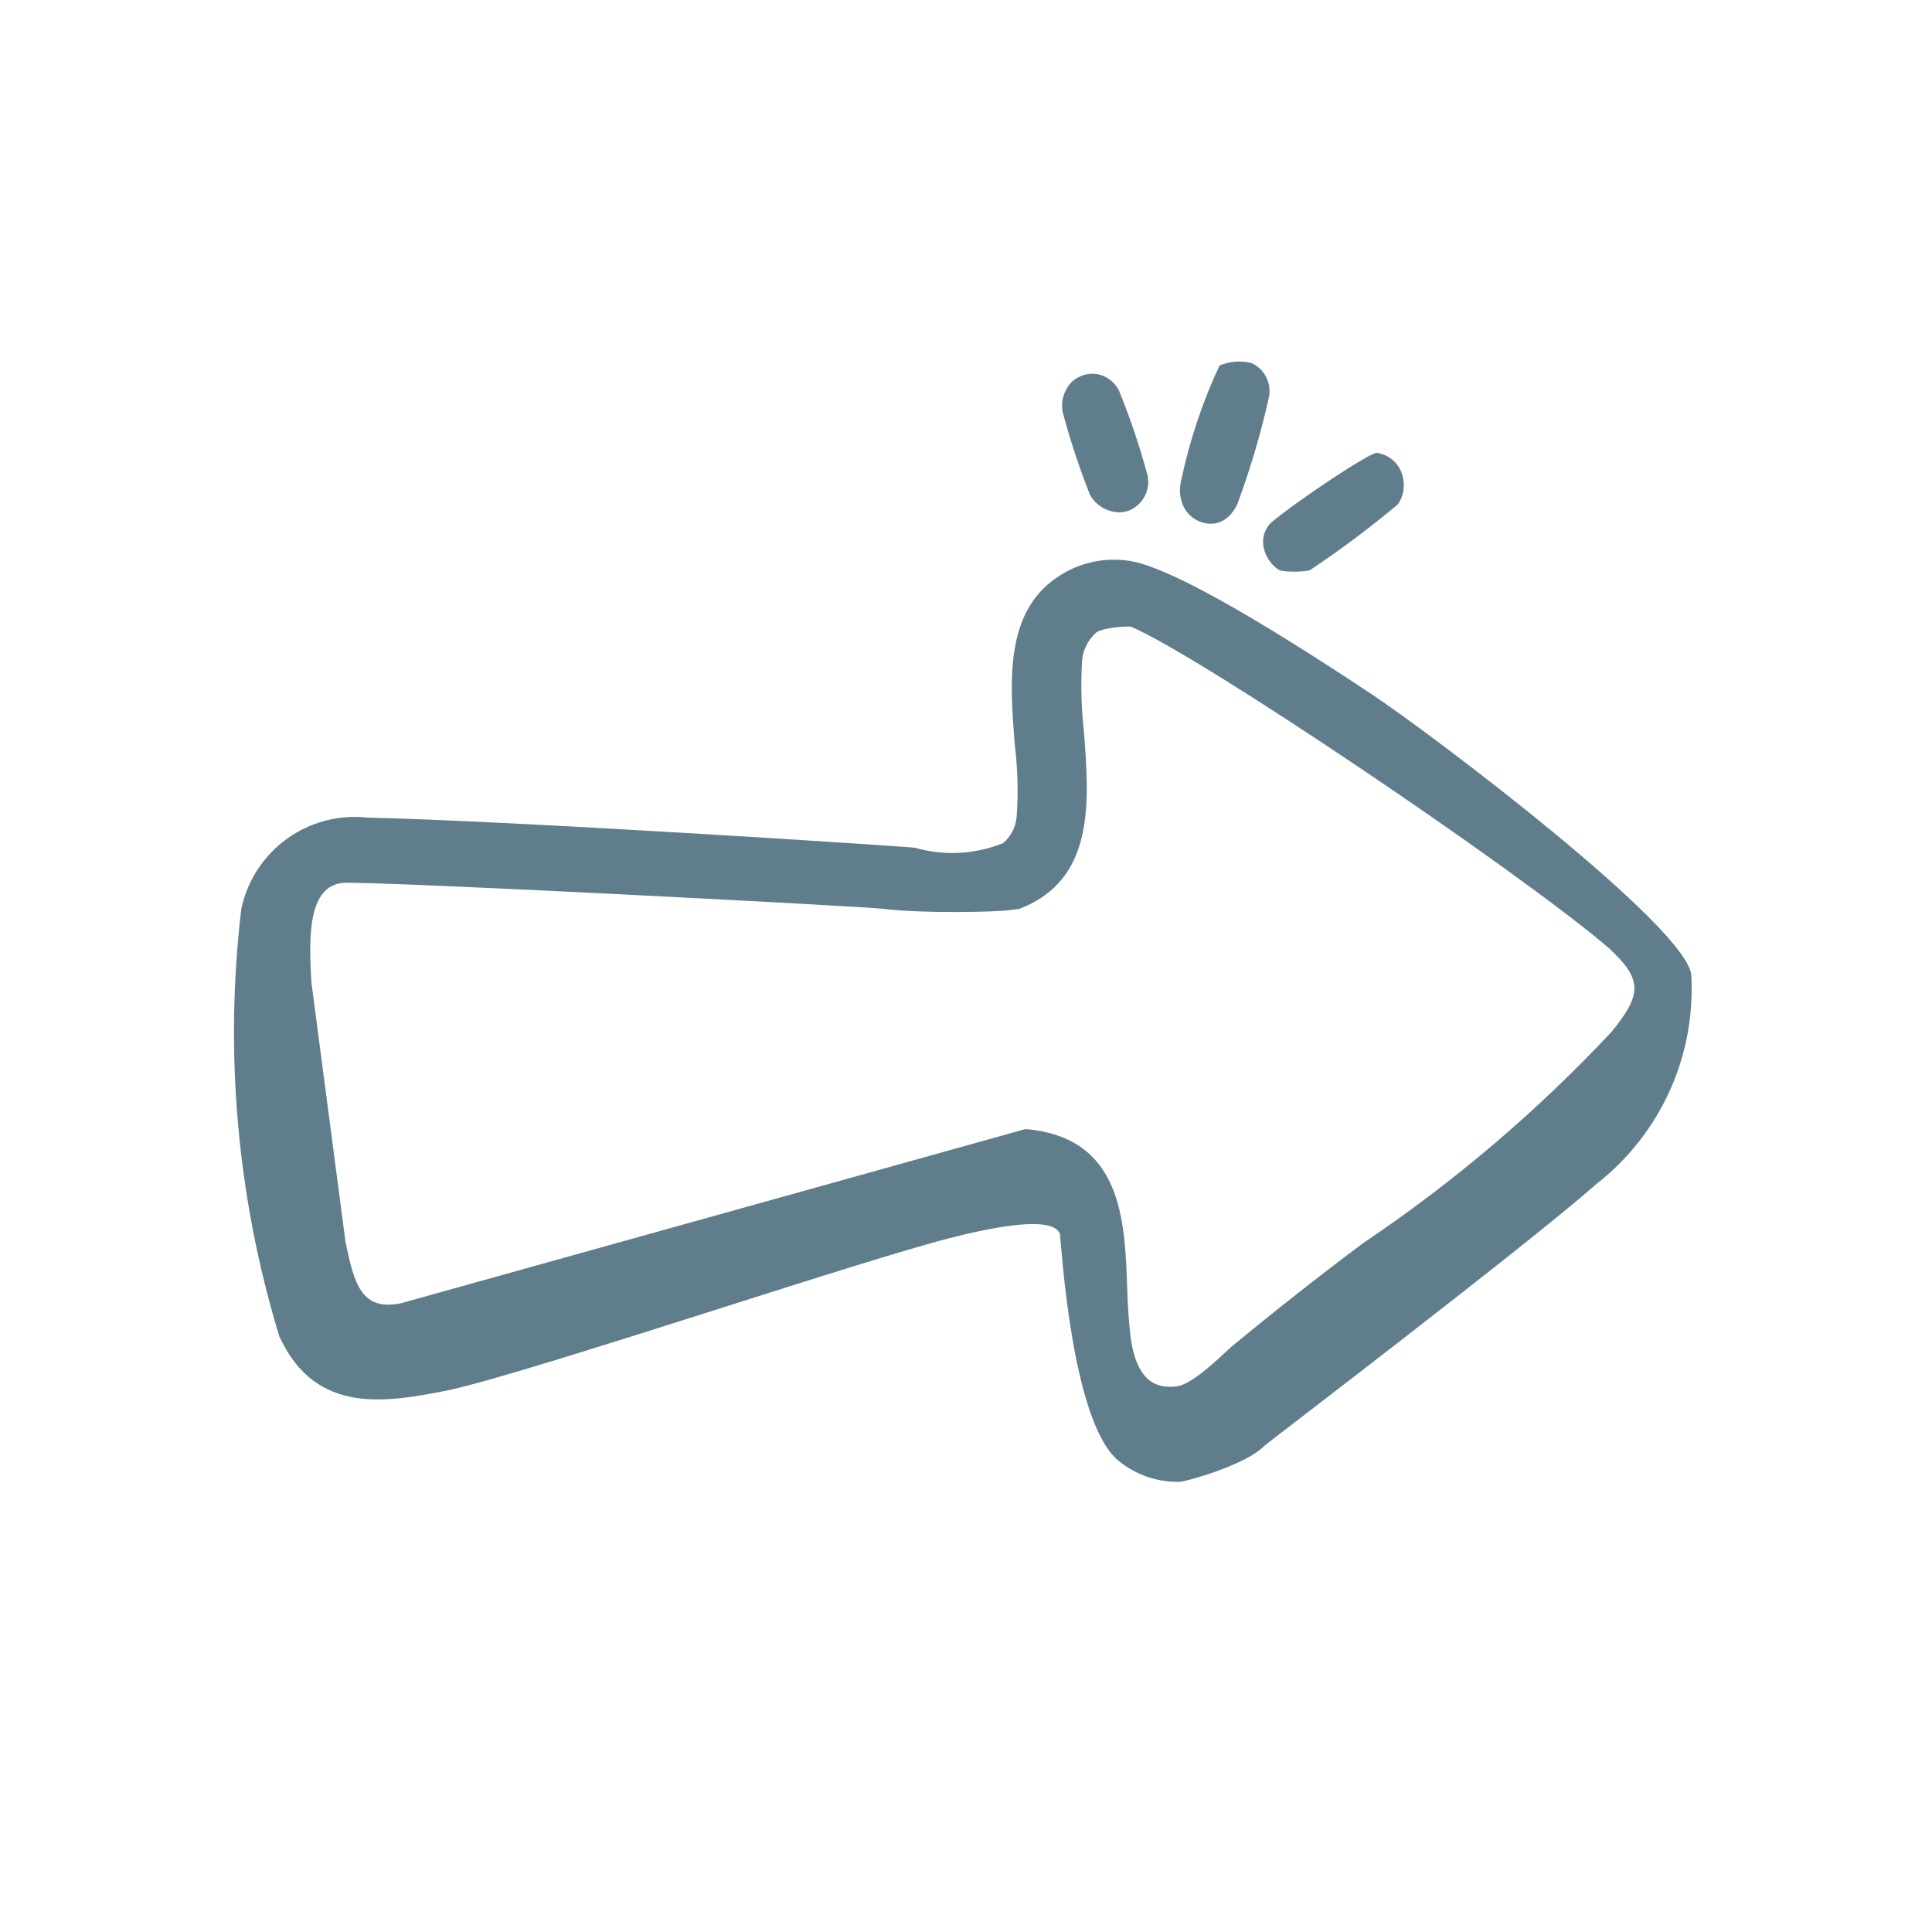
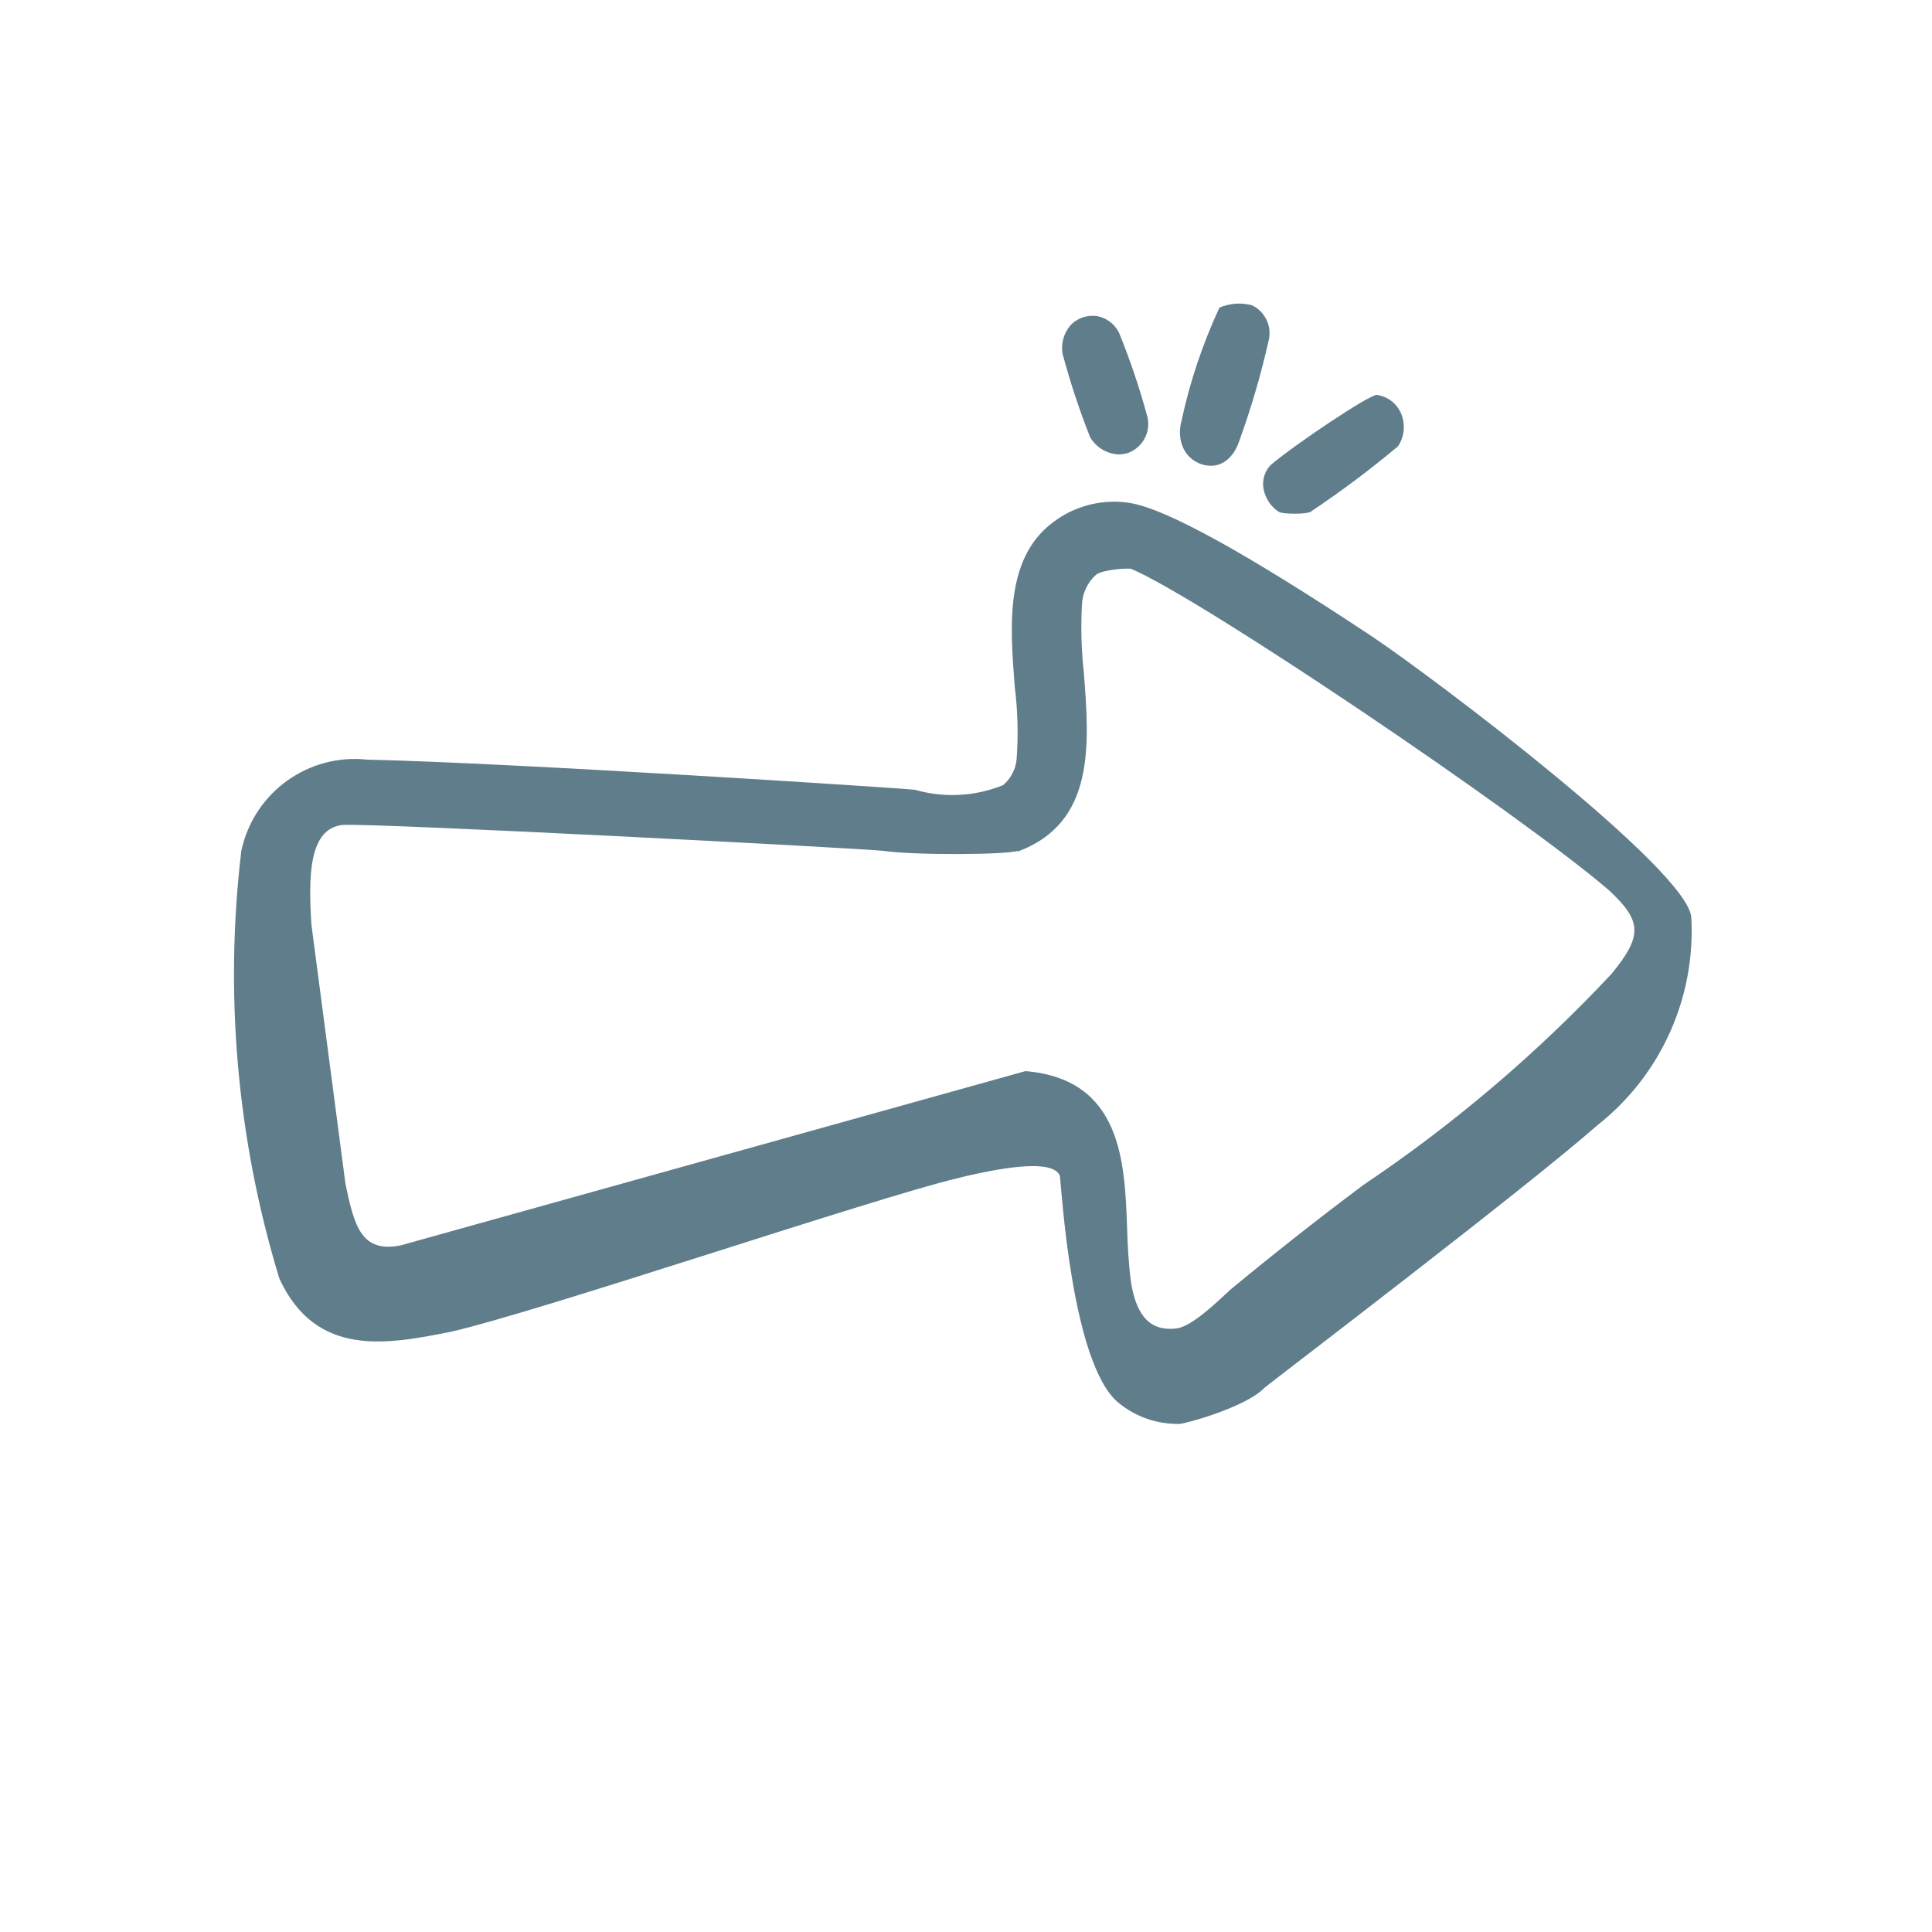
- <svg xmlns="http://www.w3.org/2000/svg" viewBox="0 0 500 500">
-   <path fill="#607D8B" d="M62.5 234.8a270 270 0 0 0 9.8 111.1c9.5 20.6 28 17 44.2 13.8 23-5.2 109.8-34.7 131.4-39.8l2.4-.6c5.5-1.2 22-5 24 0 .4 3 3 48.4 15 58.6a24 24 0 0 0 16 5.6c1.3 0 17.2-4.3 22-9.4 1.4-1.2 67.6-51.6 86-67.8a64 64 0 0 0 24.4-54c-1.3-12.5-66.1-61.5-82.5-72.5q-48.5-32.2-62.6-34.6a26 26 0 0 0-19 4.2c-13.7 9.2-12.2 27.3-11 43.2a95 95 0 0 1 .5 18.9 10 10 0 0 1-3.5 6.7 35 35 0 0 1-22.8 1.2c-3-.4-104.4-7-141.7-7.8A30 30 0 0 0 62.5 235m200.8.4c20.3-7.4 18.6-28 17.2-46.3a108 108 0 0 1-.5-17.5 11 11 0 0 1 3.7-7.9c1.8-1.3 8-1.7 9-1.5 17.7 7.4 100.7 63.4 123.7 83.2 8.6 8 8.7 11.8.7 21.6a373 373 0 0 1-64.3 54.7 900 900 0 0 0-34.3 27c-4.3 4-10.2 9.6-14 10.1-4.6.5-10.2-.5-11.9-12.7q-.7-6-.9-13.2c-.6-17.2-1.4-38.6-26.3-40.7l-161.7 45.1c-10.1 2-12-4.8-14.3-16l-8.8-67c-.8-12.5-.7-24.8 8-25.8 7.3-.6 133.7 6 140 6.7 8.6 1.2 32 1 34.7 0m47.8-100c5.1 1.5 8.1-2.2 9.3-5.2a214 214 0 0 0 8-27.2A8 8 0 0 0 324 94a13 13 0 0 0-8.4.6 138 138 0 0 0-9.8 29.2c-1.3 4.6.3 9.8 5.3 11.4m28 12.3a260 260 0 0 0 22.7-17 9 9 0 0 0 .7-8.7 8 8 0 0 0-6.2-4.6c-2 0-20.6 12.4-27.4 18.1a7 7 0 0 0-2 5.4 9 9 0 0 0 4.1 6.8c1.2.6 6.8.6 8.1 0M292 132.2a8 8 0 0 0 5-9.1 185 185 0 0 0-7.4-22 8 8 0 0 0-5.7-4.3 8 8 0 0 0-6.5 2 9 9 0 0 0-2.4 7.8 199 199 0 0 0 7.1 21.5 9 9 0 0 0 7.4 4.5 8 8 0 0 0 2.5-.4" />
+ <svg xmlns="http://www.w3.org/2000/svg" version="1.1" id="Calque_1" x="0px" y="0px" width="200px" height="200px" viewBox="0 0 200 200" enable-background="new 0 0 200 200" xml:space="preserve">
+   <path fill="#607D8B" d="M25,87.92c-1.8,14.925-0.465,30.061,3.92,44.439c3.8,8.24,11.2,6.801,17.68,5.521  c9.2-2.08,43.92-13.88,52.56-15.92l0.96-0.239c2.2-0.48,8.8-2,9.601,0c0.159,1.199,1.199,19.359,6,23.439  c1.789,1.5,4.064,2.297,6.399,2.24c0.521,0,6.88-1.721,8.8-3.76c0.561-0.48,27.04-20.641,34.4-27.121  c6.591-5.169,10.236-13.236,9.76-21.6c-0.52-5-26.439-24.6-33-29c-12.934-8.586-21.28-13.2-25.04-13.84  c-2.655-0.445-5.38,0.157-7.601,1.68c-5.479,3.68-4.879,10.92-4.399,17.28c0.317,2.507,0.385,5.04,0.2,7.56  c-0.098,1.042-0.602,2.004-1.4,2.68c-2.9,1.175-6.112,1.344-9.12,0.48c-1.2-0.16-41.76-2.8-56.68-3.12  C31.939,77.966,26.313,82.004,25,88 M105.32,88.16c8.119-2.96,7.439-11.2,6.88-18.52c-0.257-2.324-0.323-4.665-0.2-7  c0.037-1.212,0.572-2.356,1.48-3.16c0.72-0.52,3.199-0.68,3.6-0.6c7.08,2.96,40.279,25.36,49.48,33.28  c3.439,3.199,3.479,4.72,0.279,8.64c-7.718,8.243-16.346,15.583-25.72,21.88c-4.66,3.488-9.235,7.09-13.72,10.801  c-1.721,1.6-4.08,3.84-5.601,4.039c-1.84,0.201-4.079-0.199-4.76-5.08c-0.187-1.6-0.307-3.359-0.36-5.279  c-0.24-6.881-0.56-15.439-10.52-16.28l-64.68,18.04c-4.04,0.801-4.8-1.92-5.72-6.4l-3.52-26.799c-0.32-5-0.28-9.921,3.2-10.321  c2.92-0.24,53.48,2.4,56,2.68c3.44,0.48,12.8,0.4,13.88,0 M124.439,48.08c2.041,0.6,3.24-0.88,3.721-2.08  c1.306-3.552,2.375-7.187,3.199-10.88c0.29-1.438-0.436-2.889-1.76-3.52c-1.115-0.295-2.297-0.21-3.359,0.24  c-1.738,3.735-3.054,7.653-3.92,11.68C121.8,45.36,122.439,47.44,124.439,48.08 M135.641,53c3.147-2.1,6.179-4.37,9.08-6.8  c0.687-1.034,0.793-2.35,0.279-3.48c-0.457-0.998-1.393-1.693-2.48-1.84c-0.799,0-8.24,4.96-10.959,7.24  c-0.564,0.572-0.855,1.358-0.801,2.16c0.096,1.112,0.701,2.117,1.641,2.72C132.88,53.24,135.12,53.24,135.641,53 M116.8,46.88  c1.471-0.557,2.318-2.1,2-3.64c-0.802-2.993-1.79-5.932-2.96-8.8c-0.447-0.899-1.292-1.537-2.279-1.72  c-0.943-0.133-1.896,0.16-2.601,0.8c-0.8,0.827-1.157,1.986-0.96,3.12c0.783,2.918,1.73,5.79,2.84,8.6  c0.614,1.066,1.73,1.745,2.96,1.8C116.14,47.04,116.477,46.986,116.8,46.88" />
</svg>
